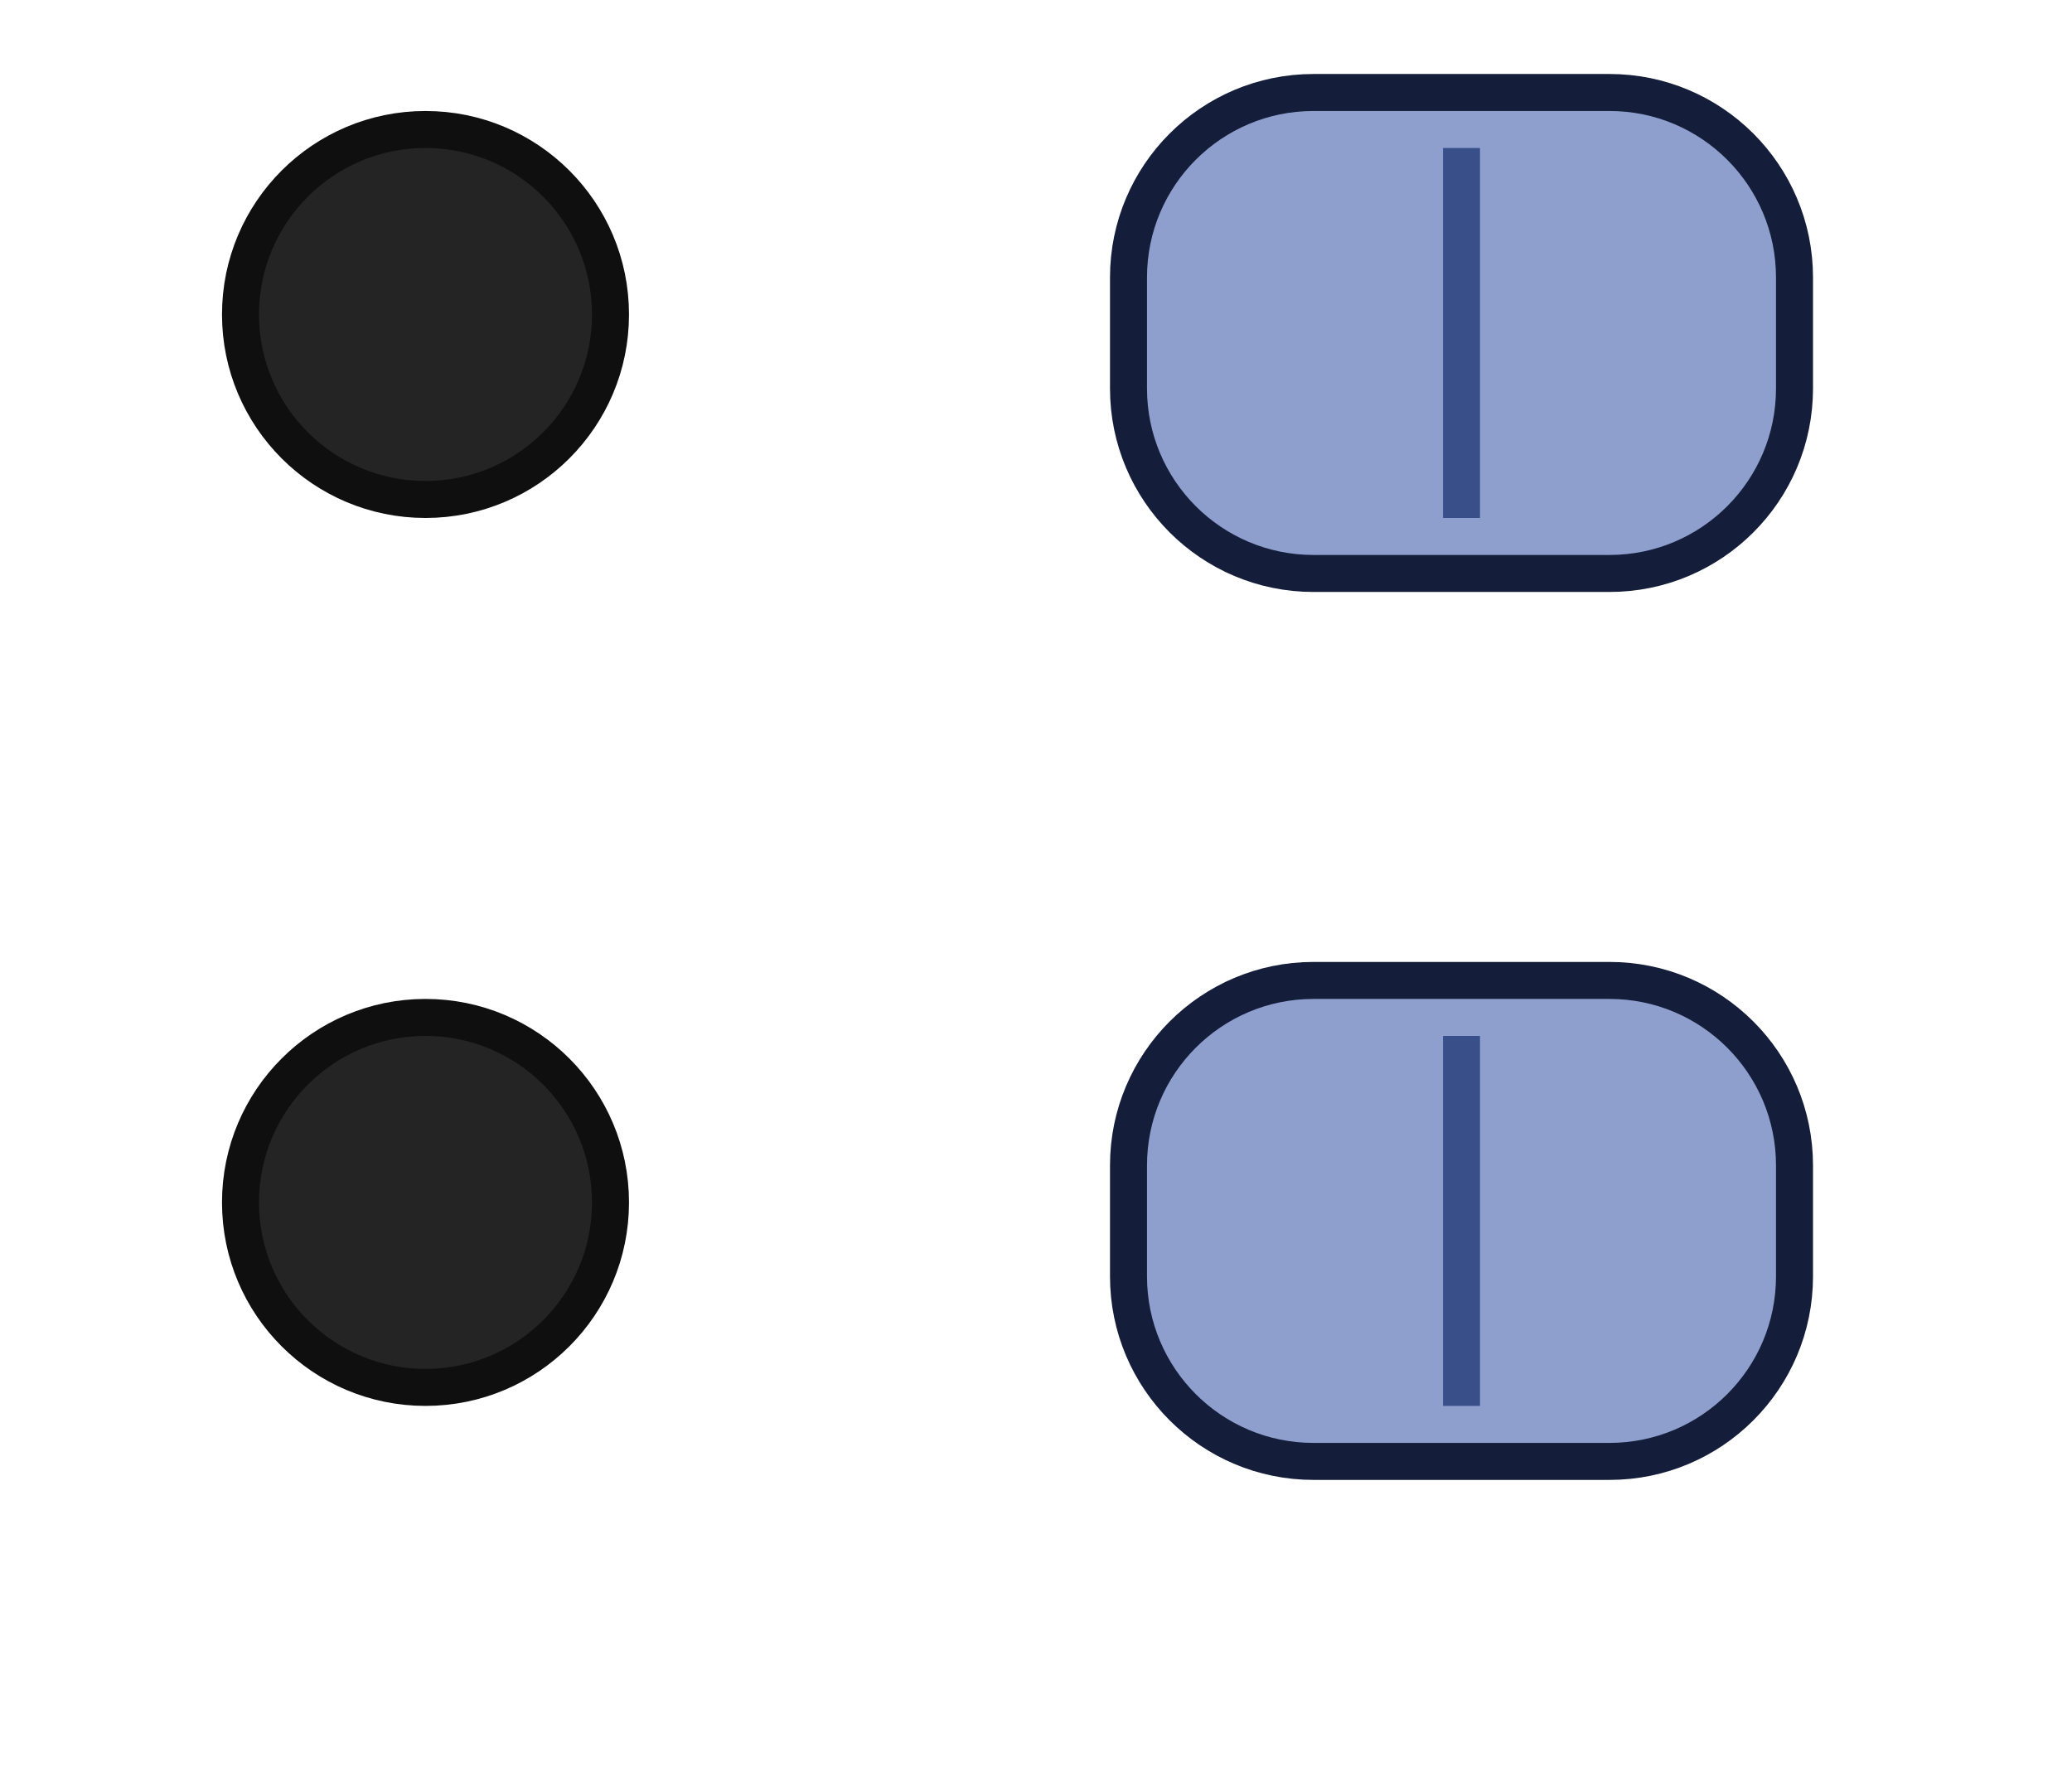
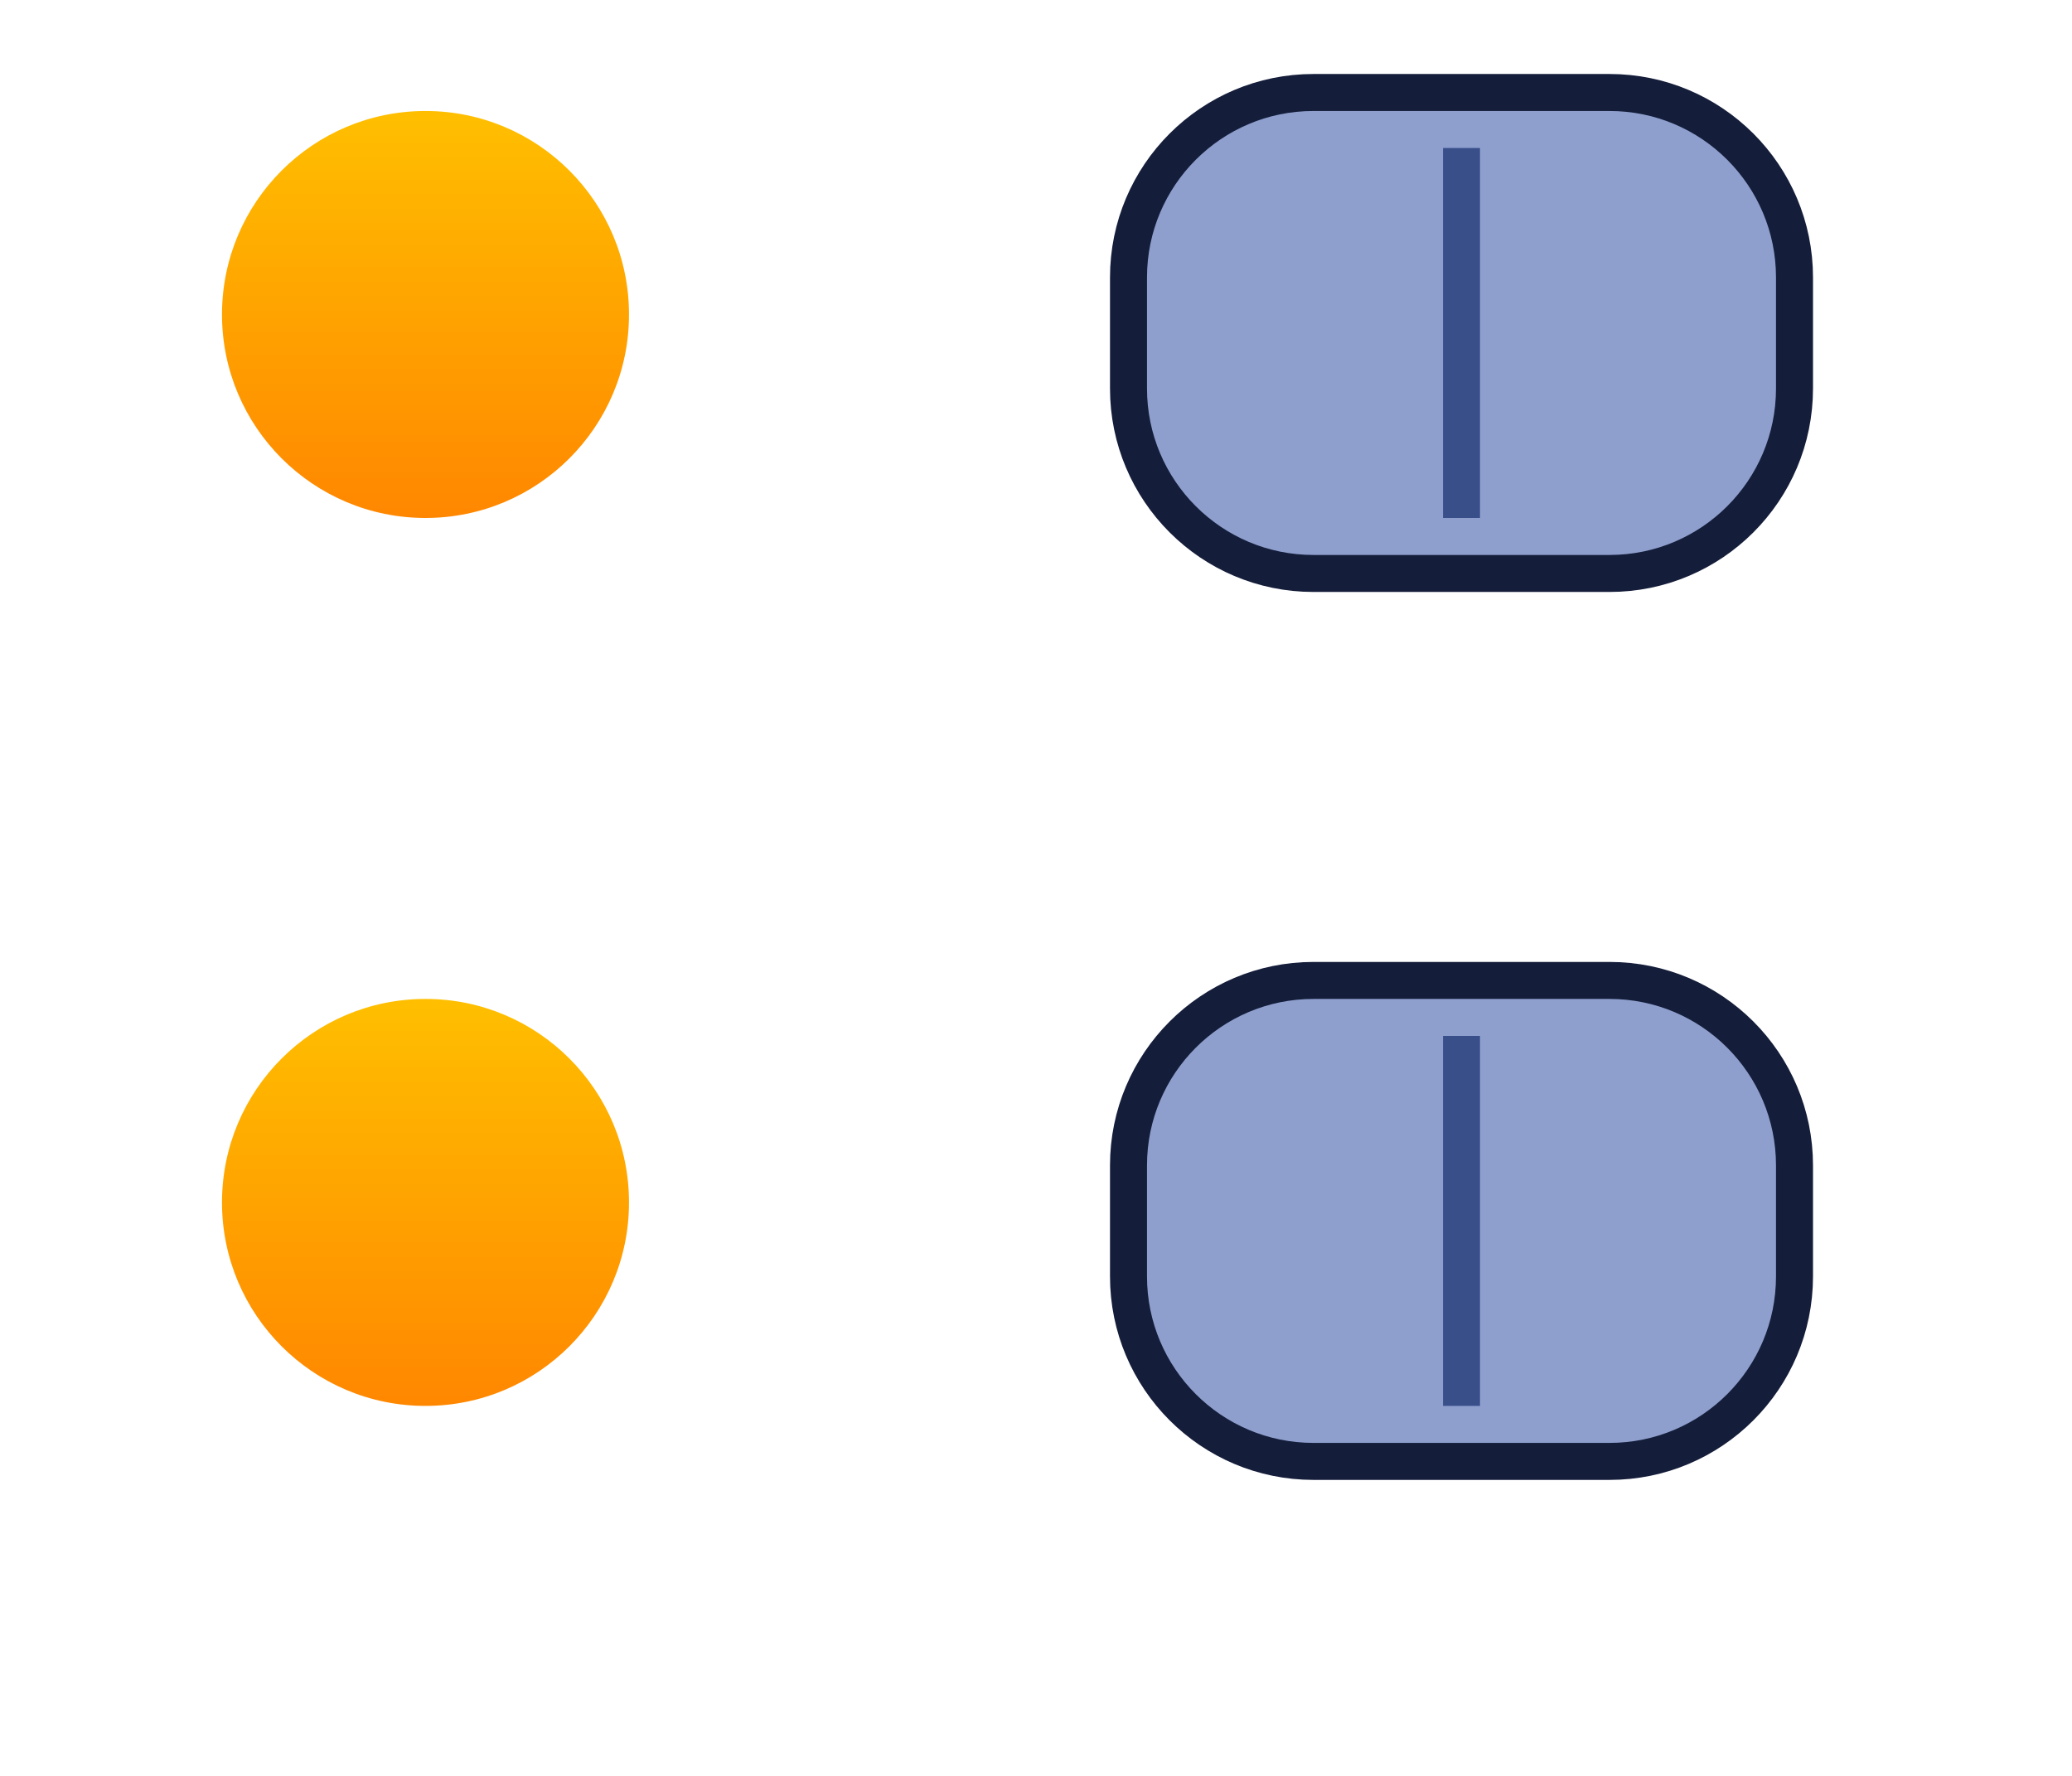
- <svg xmlns="http://www.w3.org/2000/svg" xmlns:xlink="http://www.w3.org/1999/xlink" width="56px" height="48px" viewBox="0 0 56 48" version="1.1">
+ <svg xmlns="http://www.w3.org/2000/svg" width="56px" height="48px" viewBox="0 0 56 48" version="1.1">
  <defs>
-     <circle id="path-1" cx="11.5" cy="8.5" r="5.5" />
-     <filter x="-2.3%" y="-2.3%" width="104.5%" height="109.1%" filterUnits="objectBoundingBox" id="filter-2">
-       <feOffset dx="0" dy="0.5" in="SourceAlpha" result="shadowOffsetOuter1" />
-       <feComposite in="shadowOffsetOuter1" in2="SourceAlpha" operator="out" result="shadowOffsetOuter1" />
-       <feColorMatrix values="0 0 0 0 1   0 0 0 0 1   0 0 0 0 1  0 0 0 0.05 0" type="matrix" in="shadowOffsetOuter1" />
-     </filter>
-     <circle id="path-3" cx="11.5" cy="32.5" r="5.5" />
-     <filter x="-2.3%" y="-2.3%" width="104.5%" height="109.1%" filterUnits="objectBoundingBox" id="filter-4">
-       <feOffset dx="0" dy="0.5" in="SourceAlpha" result="shadowOffsetOuter1" />
-       <feComposite in="shadowOffsetOuter1" in2="SourceAlpha" operator="out" result="shadowOffsetOuter1" />
-       <feColorMatrix values="0 0 0 0 1   0 0 0 0 1   0 0 0 0 1  0 0 0 0.05 0" type="matrix" in="shadowOffsetOuter1" />
-     </filter>
+     <linearGradient x1="50%" y1="0%" x2="50%" y2="100%" id="linearGradient-1">
+       <stop stop-color="#FFBF00" offset="0%" />
+       <stop stop-color="#FF8700" offset="100%" />
+     </linearGradient>
  </defs>
  <g id="bmp00153" stroke="none" stroke-width="1" fill="none" fill-rule="evenodd">
    <g id="Group" transform="translate(2, 2)">
      <rect id="Rectangle" stroke="#141D39" fill="#8E9FCE" x="28.5" y="0.5" width="18" height="13" rx="5" />
      <rect id="Rectangle" fill="#394F8A" x="37" y="2" width="1" height="10" />
      <rect id="Rectangle" stroke="#141D39" fill="#8E9FCE" x="28.5" y="24.5" width="18" height="13" rx="5" />
      <rect id="Rectangle" fill="#394F8A" x="37" y="26" width="1" height="10" />
    </g>
-     <g id="Oval">
-       <use fill="black" fill-opacity="1" filter="url(#filter-2)" xlink:href="#path-1" />
-       <circle stroke="#0F0F0F" stroke-width="1" stroke-linejoin="square" fill="#242424" fill-rule="evenodd" cx="11.5" cy="8.5" r="5" />
-     </g>
-     <g id="Oval">
-       <use fill="black" fill-opacity="1" filter="url(#filter-4)" xlink:href="#path-3" />
-       <circle stroke="#0F0F0F" stroke-width="1" stroke-linejoin="square" fill="#242424" fill-rule="evenodd" cx="11.5" cy="32.5" r="5" />
-     </g>
+     <circle id="Oval" fill="url(#linearGradient-1)" cx="11.5" cy="8.5" r="5.5" />
+     <circle id="Oval" fill="url(#linearGradient-1)" cx="11.5" cy="32.5" r="5.5" />
  </g>
</svg>
